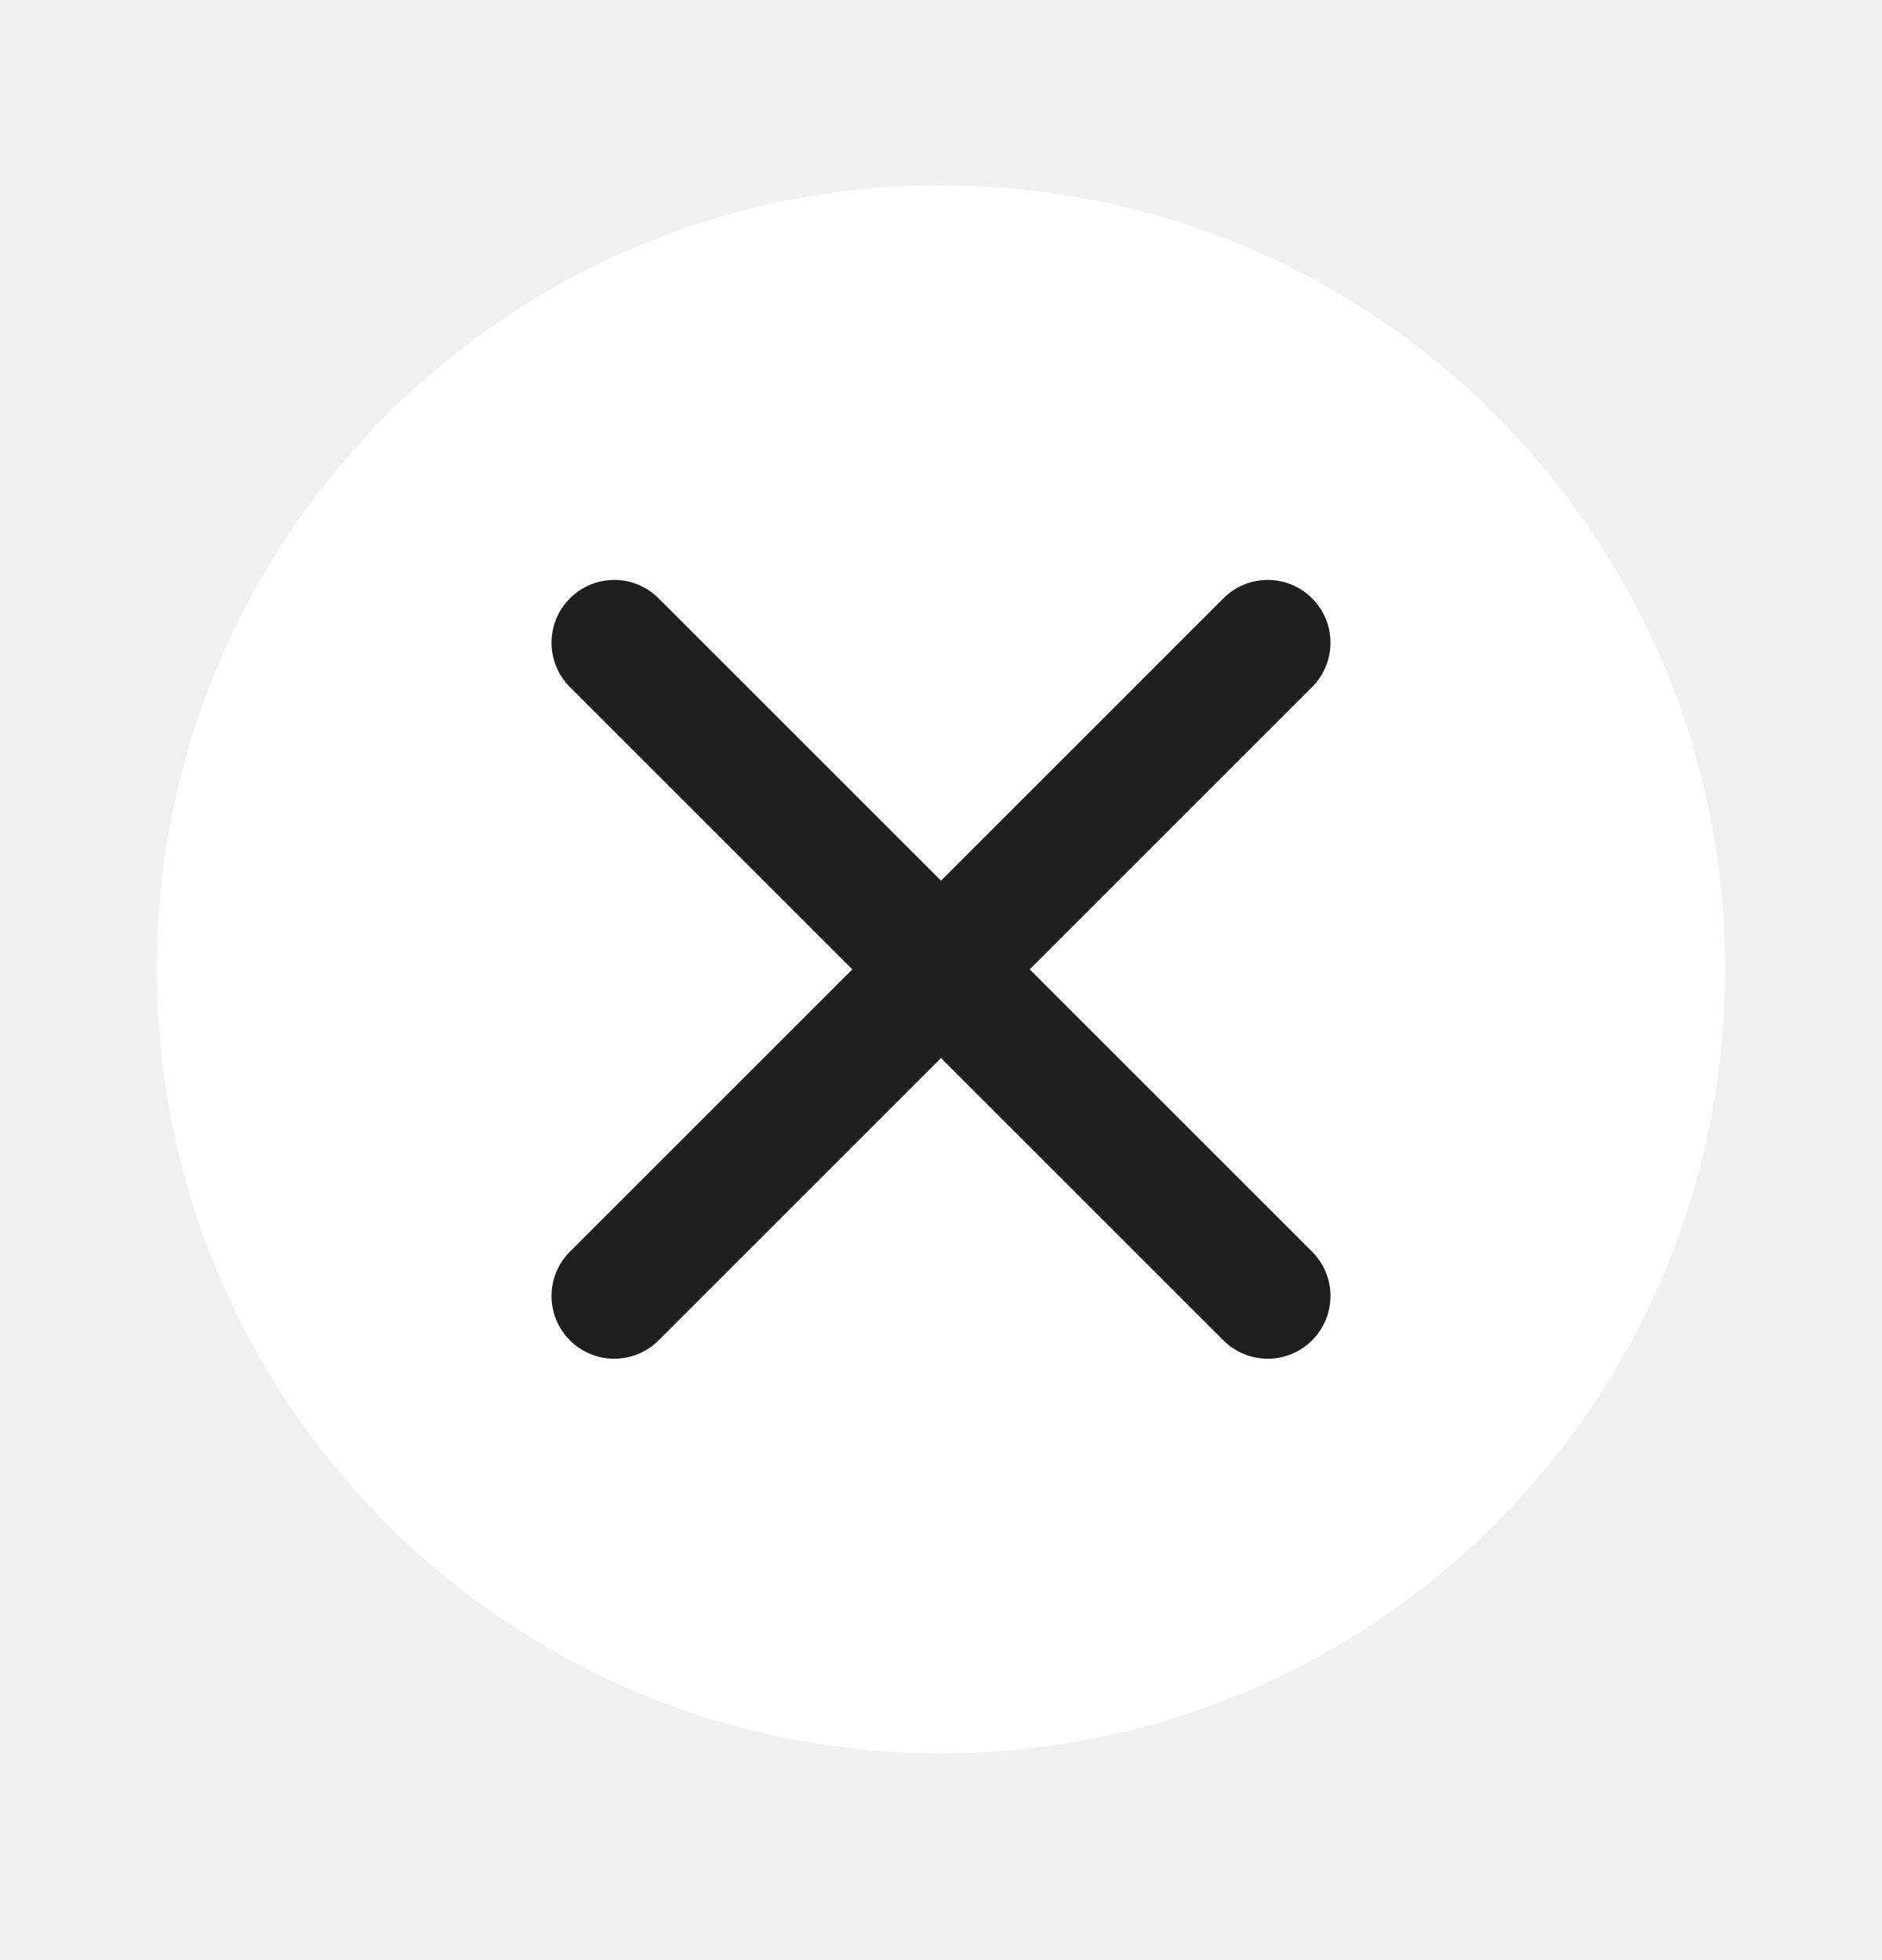
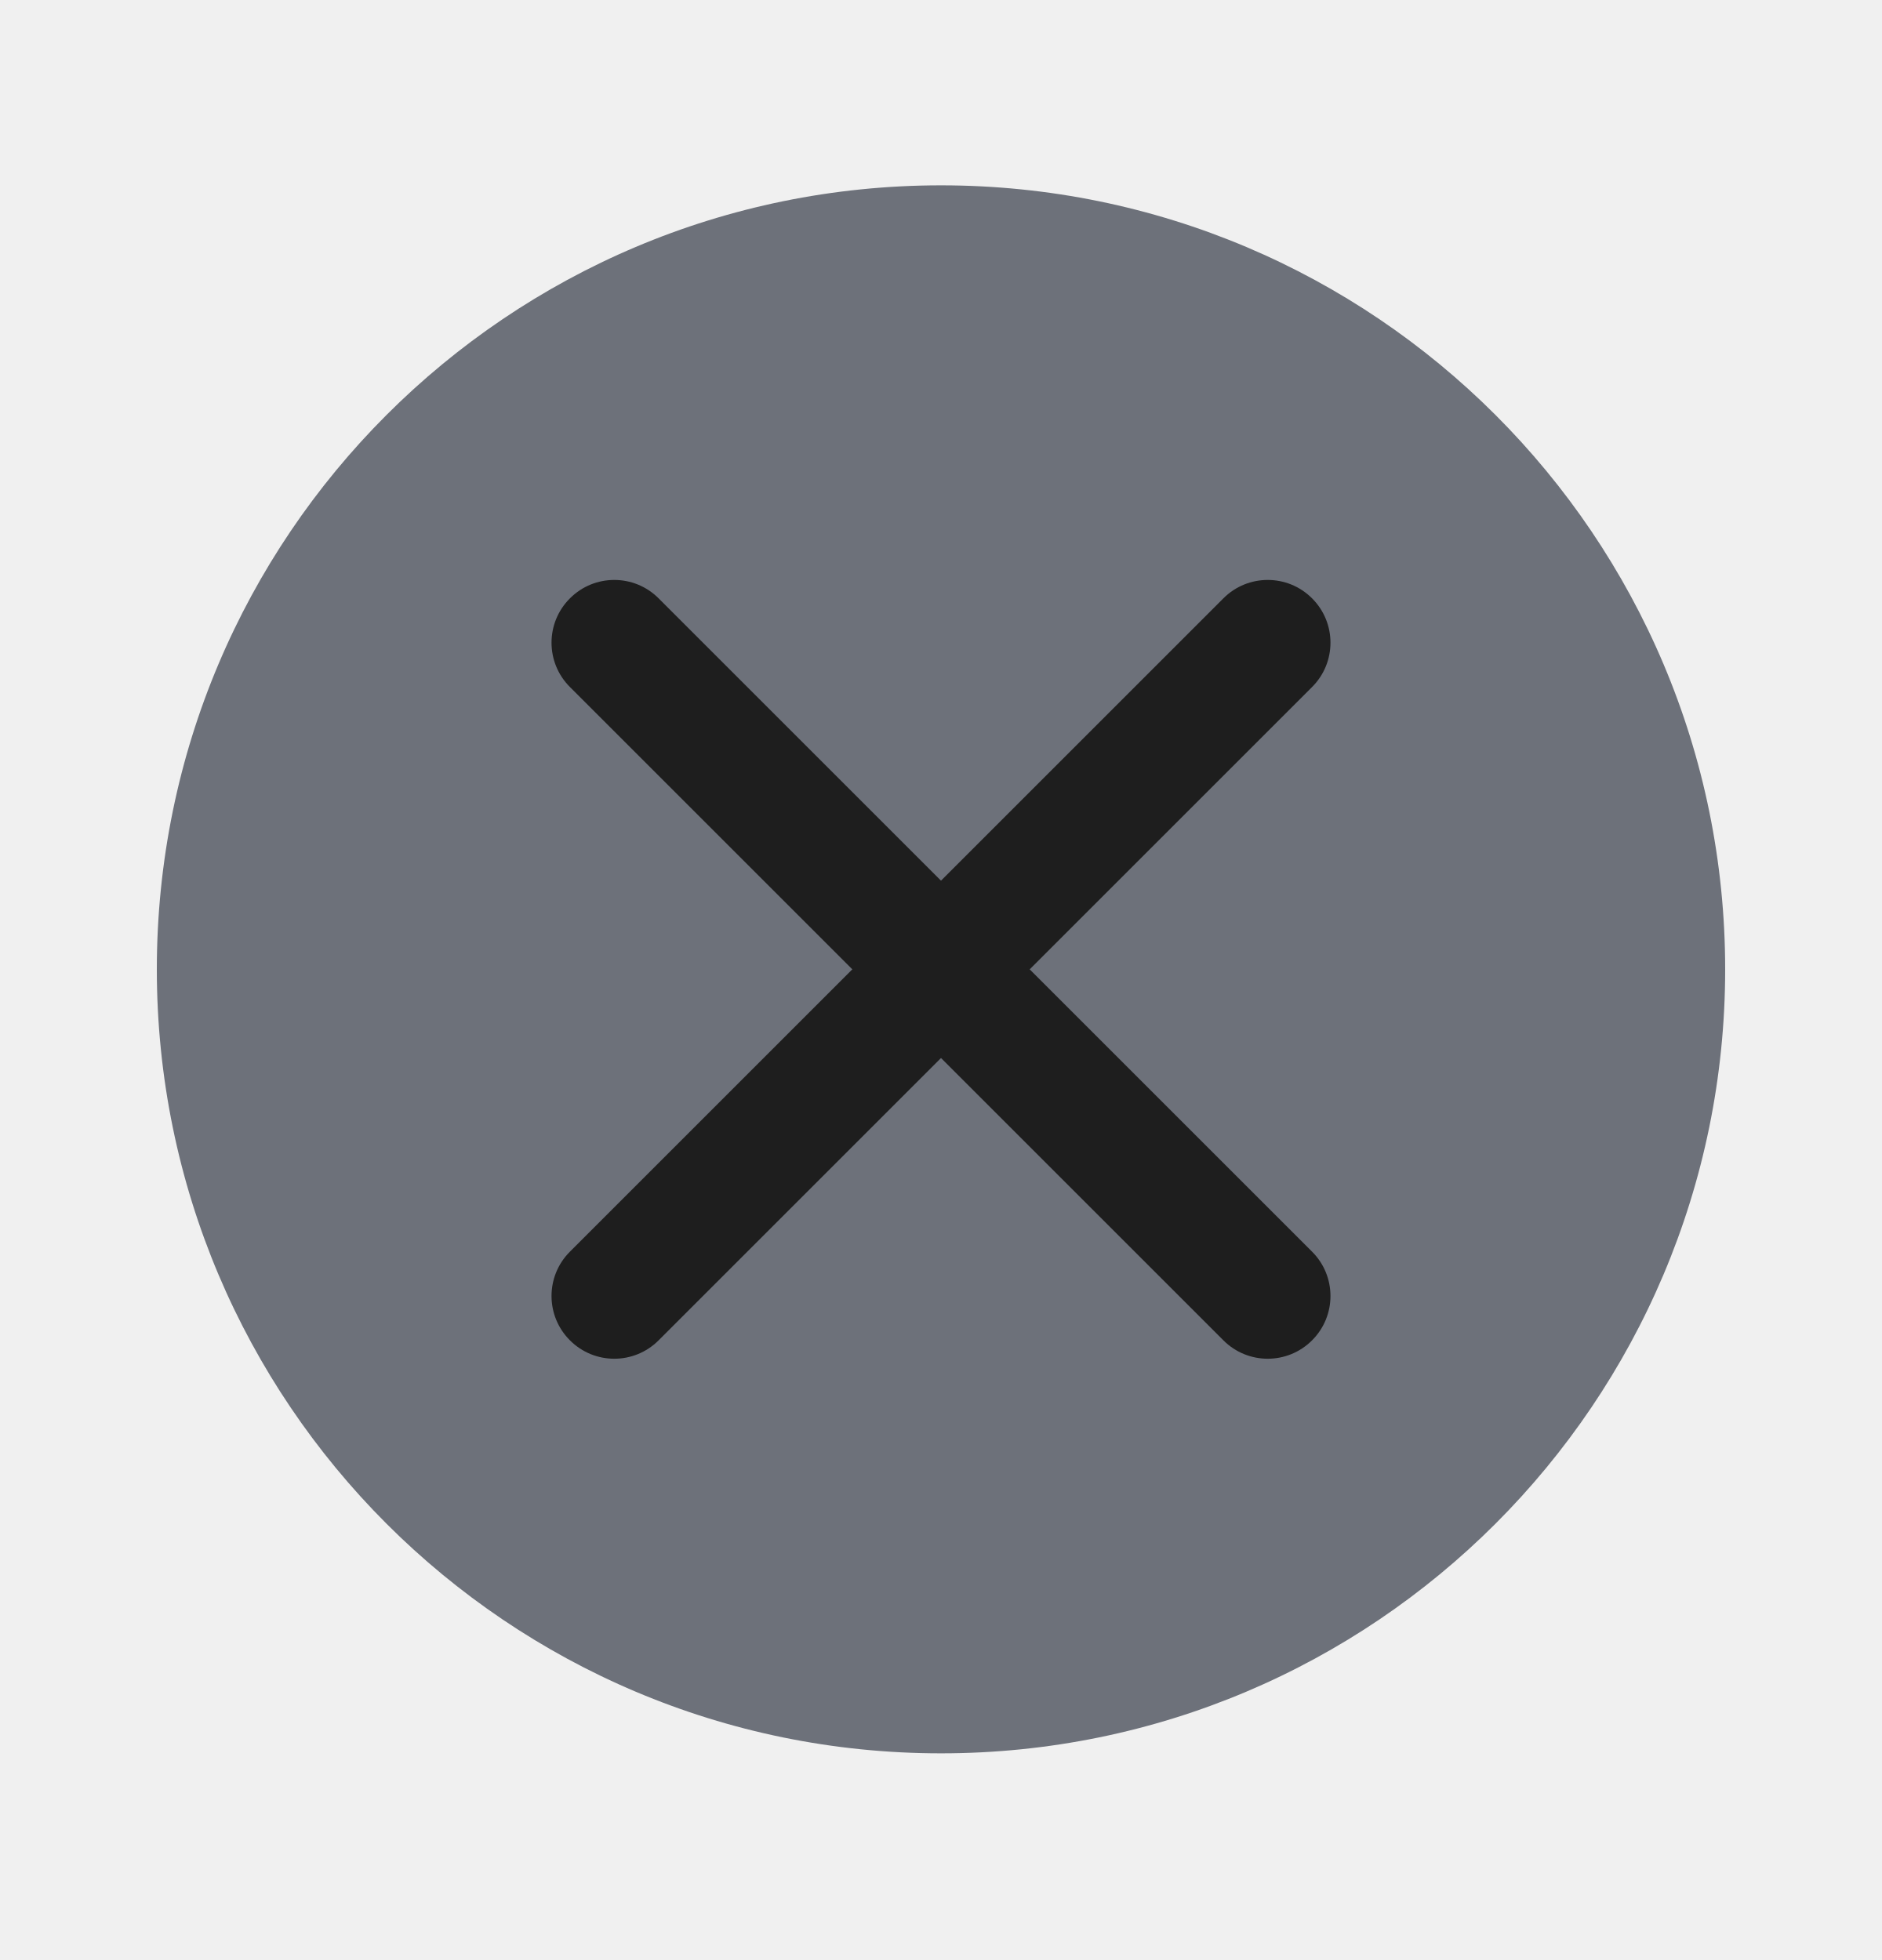
<svg xmlns="http://www.w3.org/2000/svg" width="24" height="25" viewBox="0 0 24 25" fill="none">
-   <circle cx="12" cy="12.364" r="10" fill="white" />
+   <path d="M12 2.364C6.477 2.364 2 6.841 2 12.364C2 17.887 6.477 22.364 12 22.364C17.523 22.364 22 17.887 22 12.364C22 6.841 17.523 2.364 12 2.364Z" fill="#6D717A" />
  <path fill-rule="evenodd" clip-rule="evenodd" d="M7.268 7.632C7.58 7.319 8.087 7.319 8.399 7.632L16.732 15.965C17.045 16.277 17.045 16.784 16.732 17.096C16.42 17.409 15.913 17.409 15.601 17.096L7.268 8.763C6.955 8.451 6.955 7.944 7.268 7.632Z" fill="#1E1E1E" />
  <path fill-rule="evenodd" clip-rule="evenodd" d="M16.732 7.632C16.42 7.319 15.913 7.319 15.601 7.632L7.268 15.965C6.955 16.277 6.955 16.784 7.268 17.096C7.58 17.409 8.087 17.409 8.399 17.096L16.732 8.763C17.045 8.451 17.045 7.944 16.732 7.632Z" fill="#1E1E1E" />
</svg>
